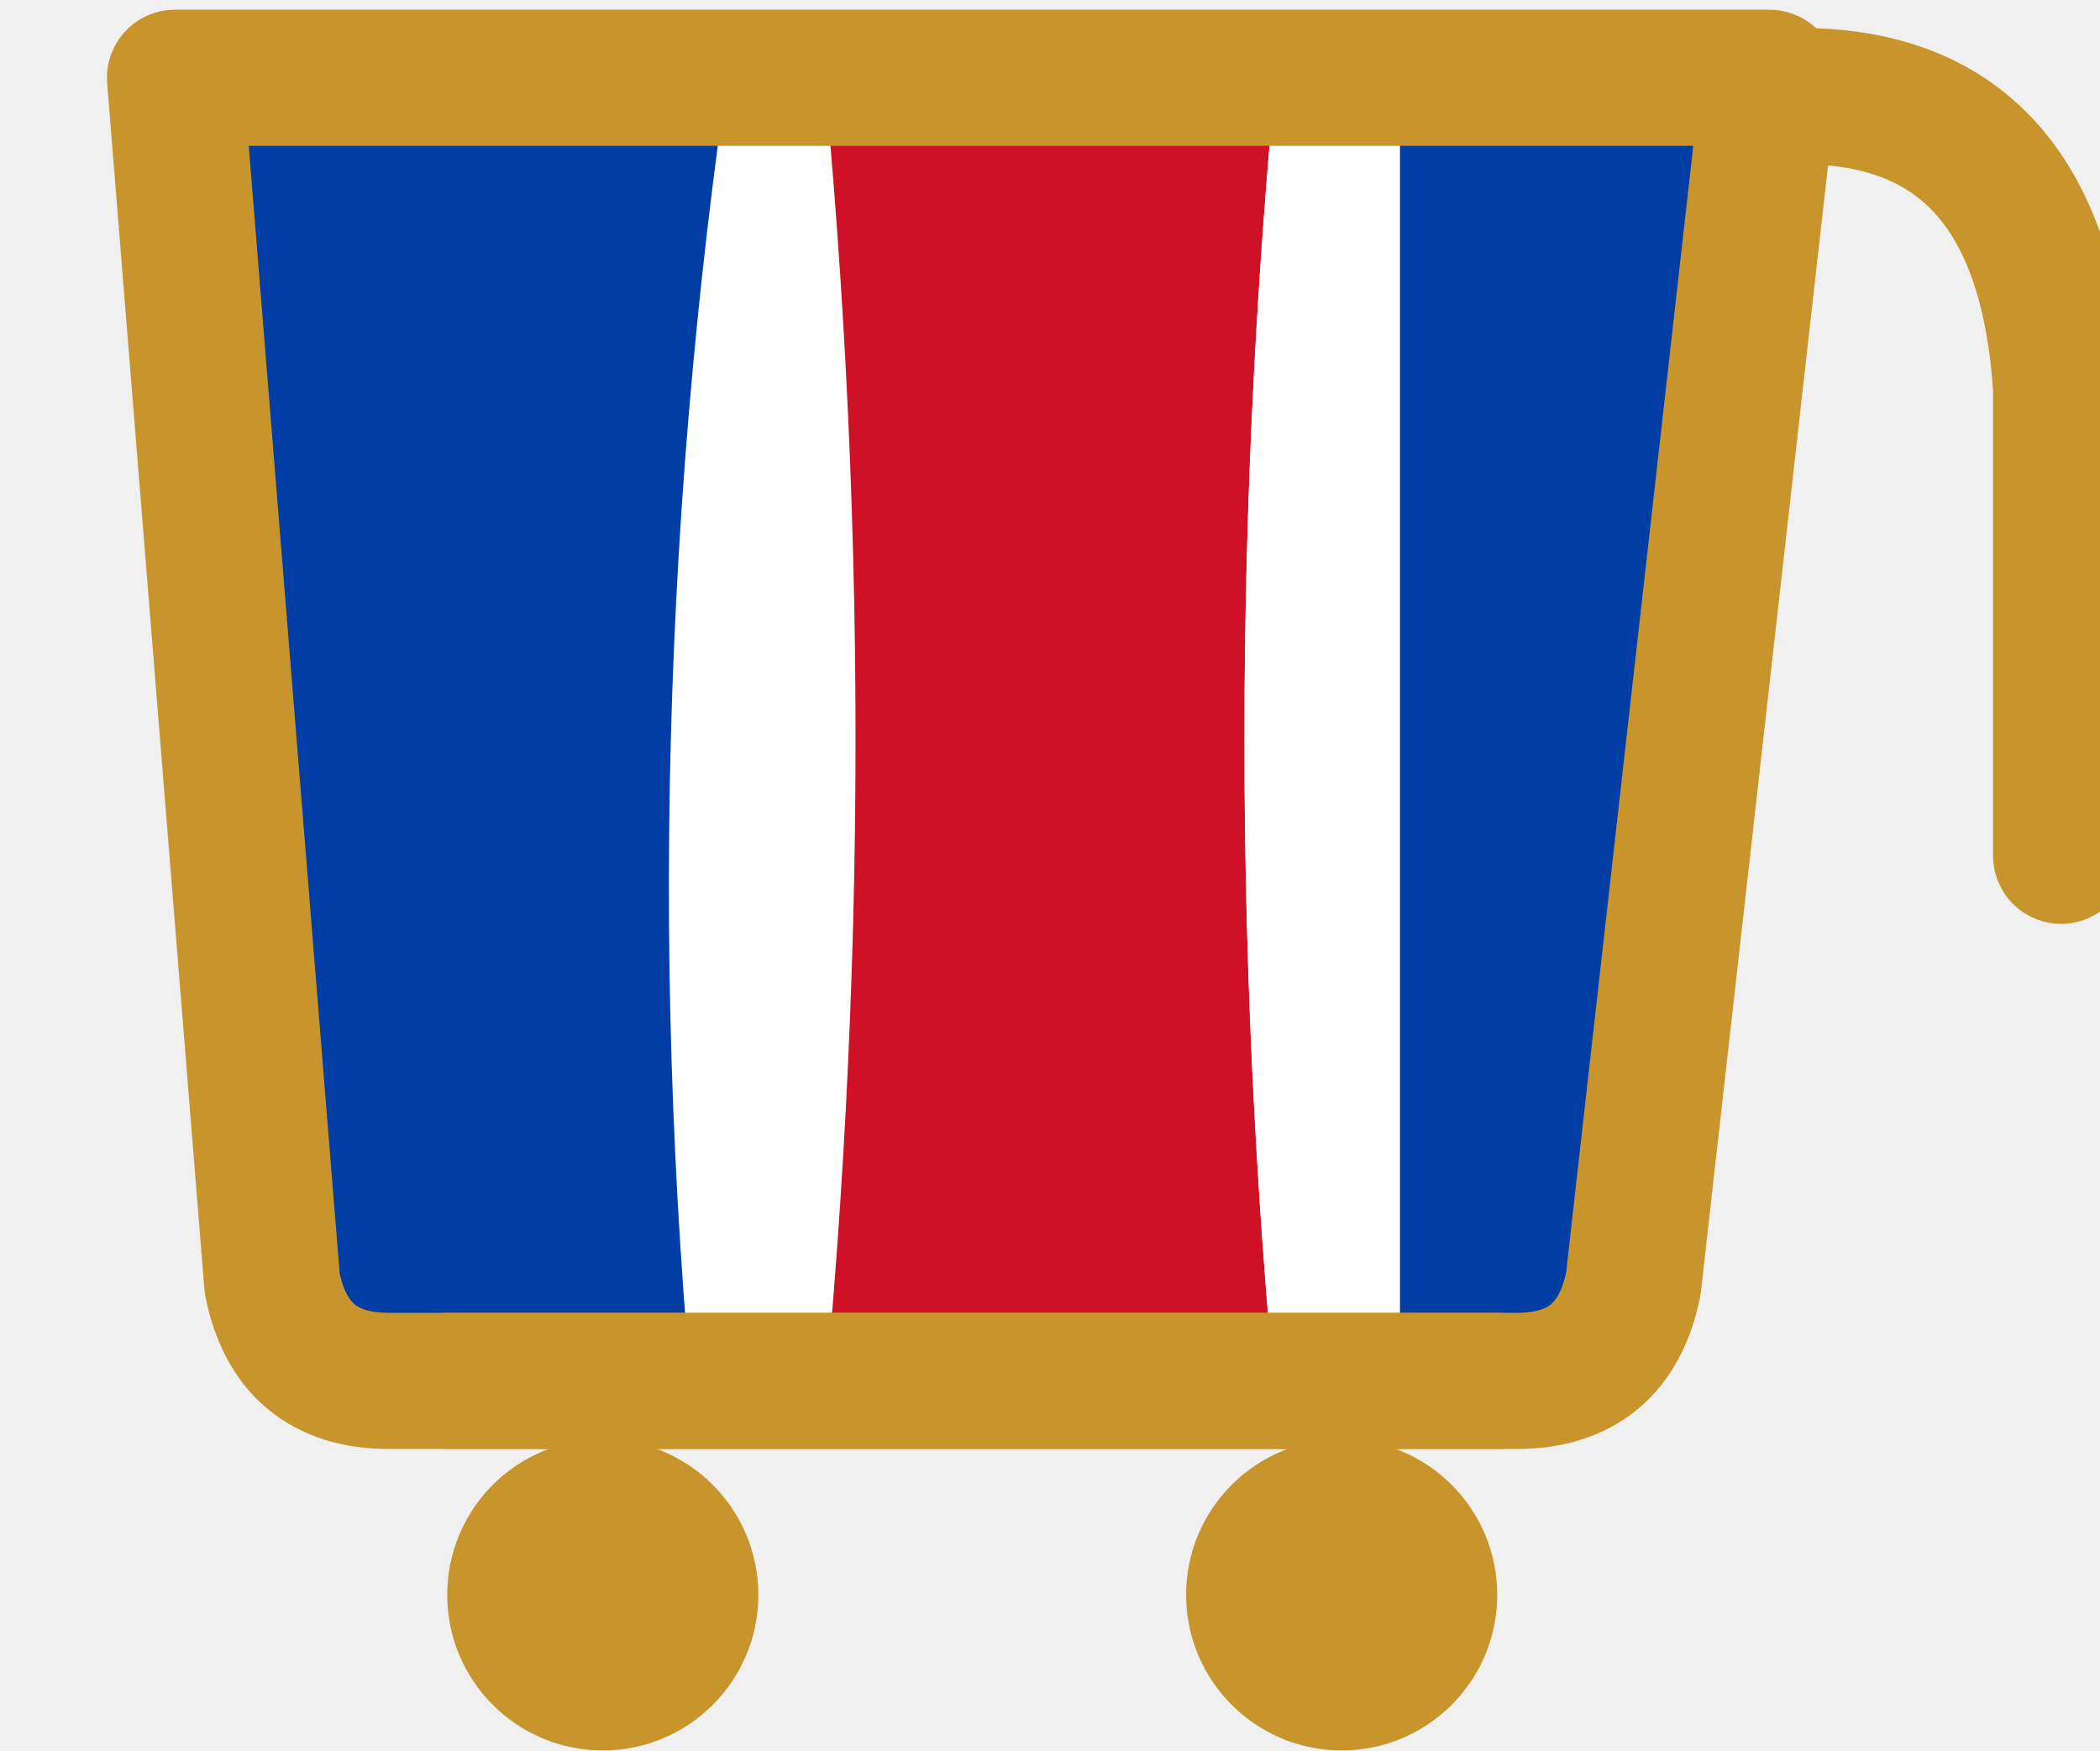
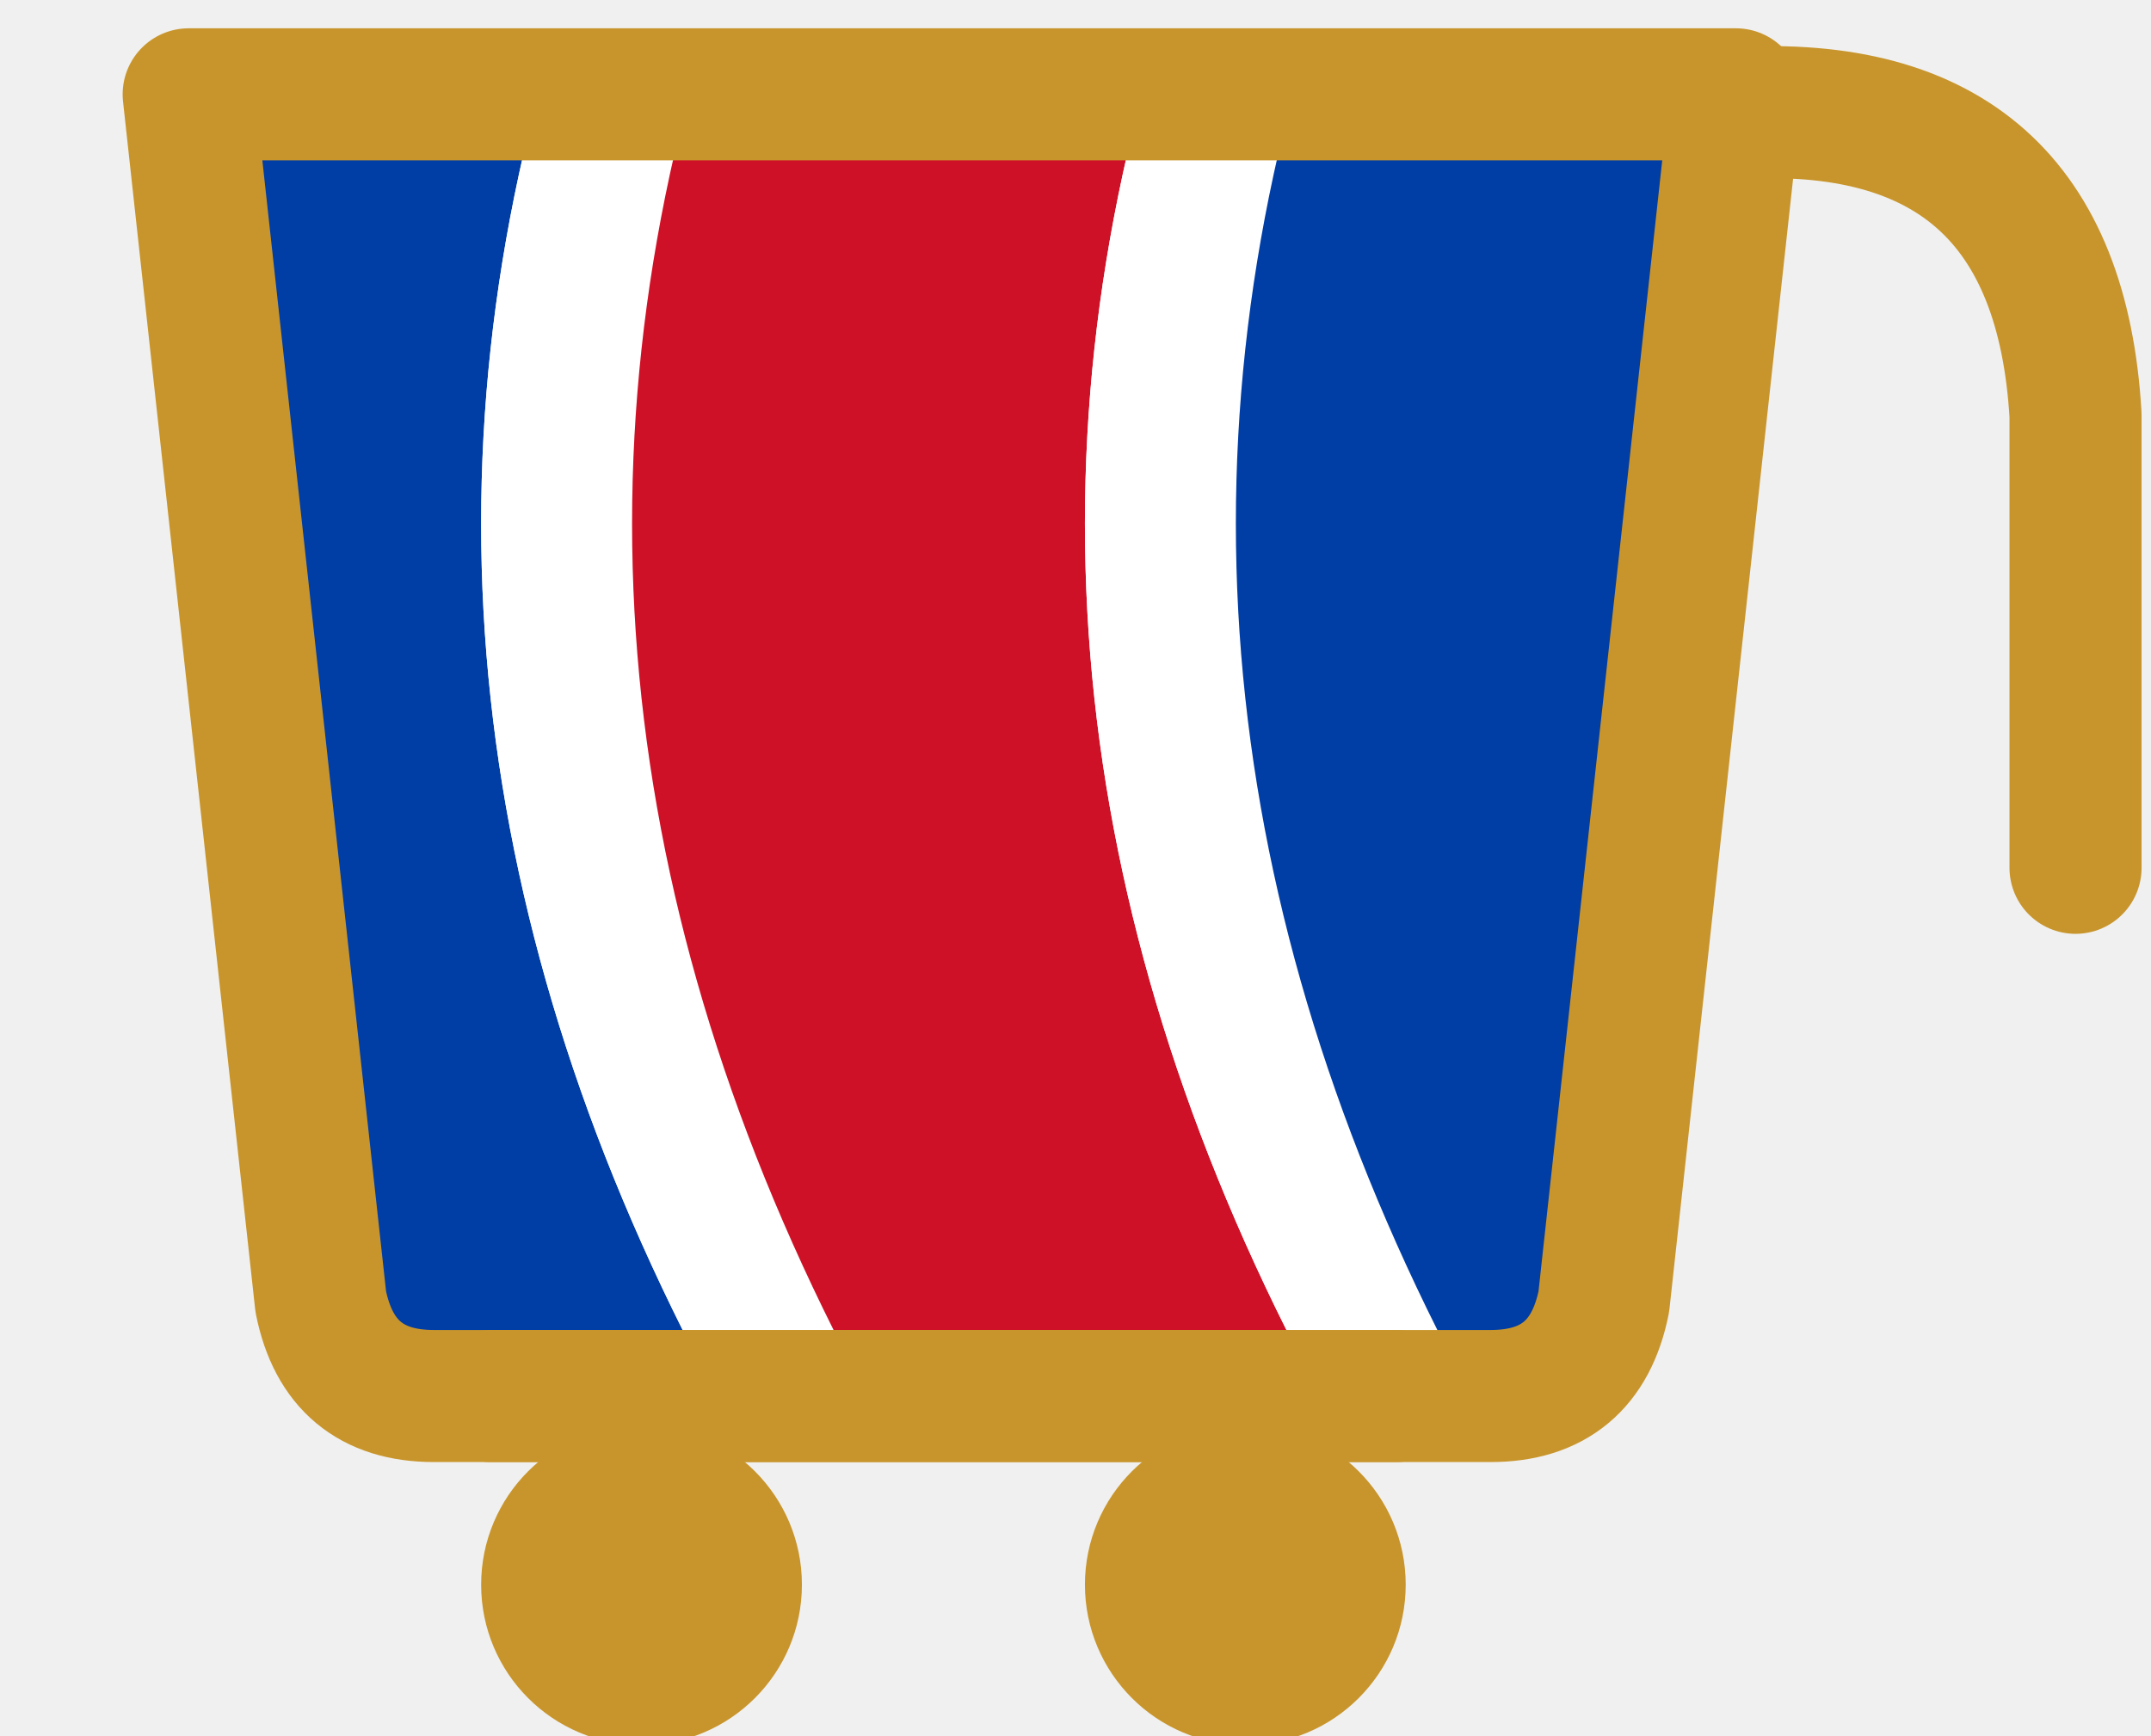
- <svg xmlns="http://www.w3.org/2000/svg" viewBox="0 0 108 90" role="img" aria-label="MercadoCR">
+ <svg xmlns="http://www.w3.org/2000/svg" viewBox="0 0 114 92" role="img" aria-label="MercadoCR logo">
  <defs>
-     <clipPath id="bcl">
-       <path d="M9,4 h82 l-7,62 q-1,5-6,5 H20 q-5,0-6,-5 Z" />
+     <clipPath id="c">
+       <path d="M10,5 H92 L85,69 Q84,74 79,74 H23 Q18,74 17,69 Z" />
    </clipPath>
  </defs>
-   <g clip-path="url(#bcl)">
-     <rect x="0" y="0" width="38" height="76" fill="#003DA5" />
-     <path d="M38,0 Q32,38 36,76 H42 Q46,38 42,0 Z" fill="#ffffff" />
-     <path d="M42,0 Q46,38 42,76 H66 Q62,38 66,0 Z" fill="#CE1126" />
-     <path d="M66,0 Q62,38 66,76 H72 Q76,38 72,0 Z" fill="#ffffff" />
-     <rect x="72" y="0" width="36" height="76" fill="#003DA5" />
+   <g clip-path="url(#c)">
+     <path d="M0,0 H30 Q18,37 38,74 H0 Z" fill="#003DA5" />
+     <path d="M30,0 Q18,37 38,74 H46 Q26,37 38,0 Z" fill="#ffffff" />
+     <path d="M38,0 Q26,37 46,74 H70 Q50,37 62,0 Z" fill="#CE1126" />
+     <path d="M62,0 Q50,37 70,74 H78 Q58,37 70,0 Z" fill="#ffffff" />
+     <path d="M70,0 Q58,37 78,74 H114 V0 Z" fill="#003DA5" />
  </g>
-   <path d="M9,4 h82 l-7,62 q-1,5-6,5 H20 q-5,0-6,-5 Z" fill="none" stroke="#C8952C" stroke-width="7" stroke-linejoin="round" />
-   <path d="M91,5 Q105,4 106,20 L106,44" fill="none" stroke="#C8952C" stroke-width="7" stroke-linecap="round" stroke-linejoin="round" />
-   <line x1="23" y1="71" x2="77" y2="71" stroke="#C8952C" stroke-width="7" stroke-linecap="round" />
-   <circle cx="31" cy="82" r="8" fill="#C8952C" />
-   <circle cx="69" cy="82" r="8" fill="#C8952C" />
+   <path d="M10,5 H92 L85,69 Q84,74 79,74 H23 Q18,74 17,69 Z" fill="none" stroke="#C8952C" stroke-width="7" stroke-linejoin="round" />
+   <path d="M92,6 Q109,5 110,22 L110,46" fill="none" stroke="#C8952C" stroke-width="7" stroke-linecap="round" stroke-linejoin="round" />
+   <line x1="26" y1="74" x2="74" y2="74" stroke="#C8952C" stroke-width="7" stroke-linecap="round" />
+   <circle cx="34" cy="84" r="8.5" fill="#C8952C" />
+   <circle cx="66" cy="84" r="8.5" fill="#C8952C" />
</svg>
